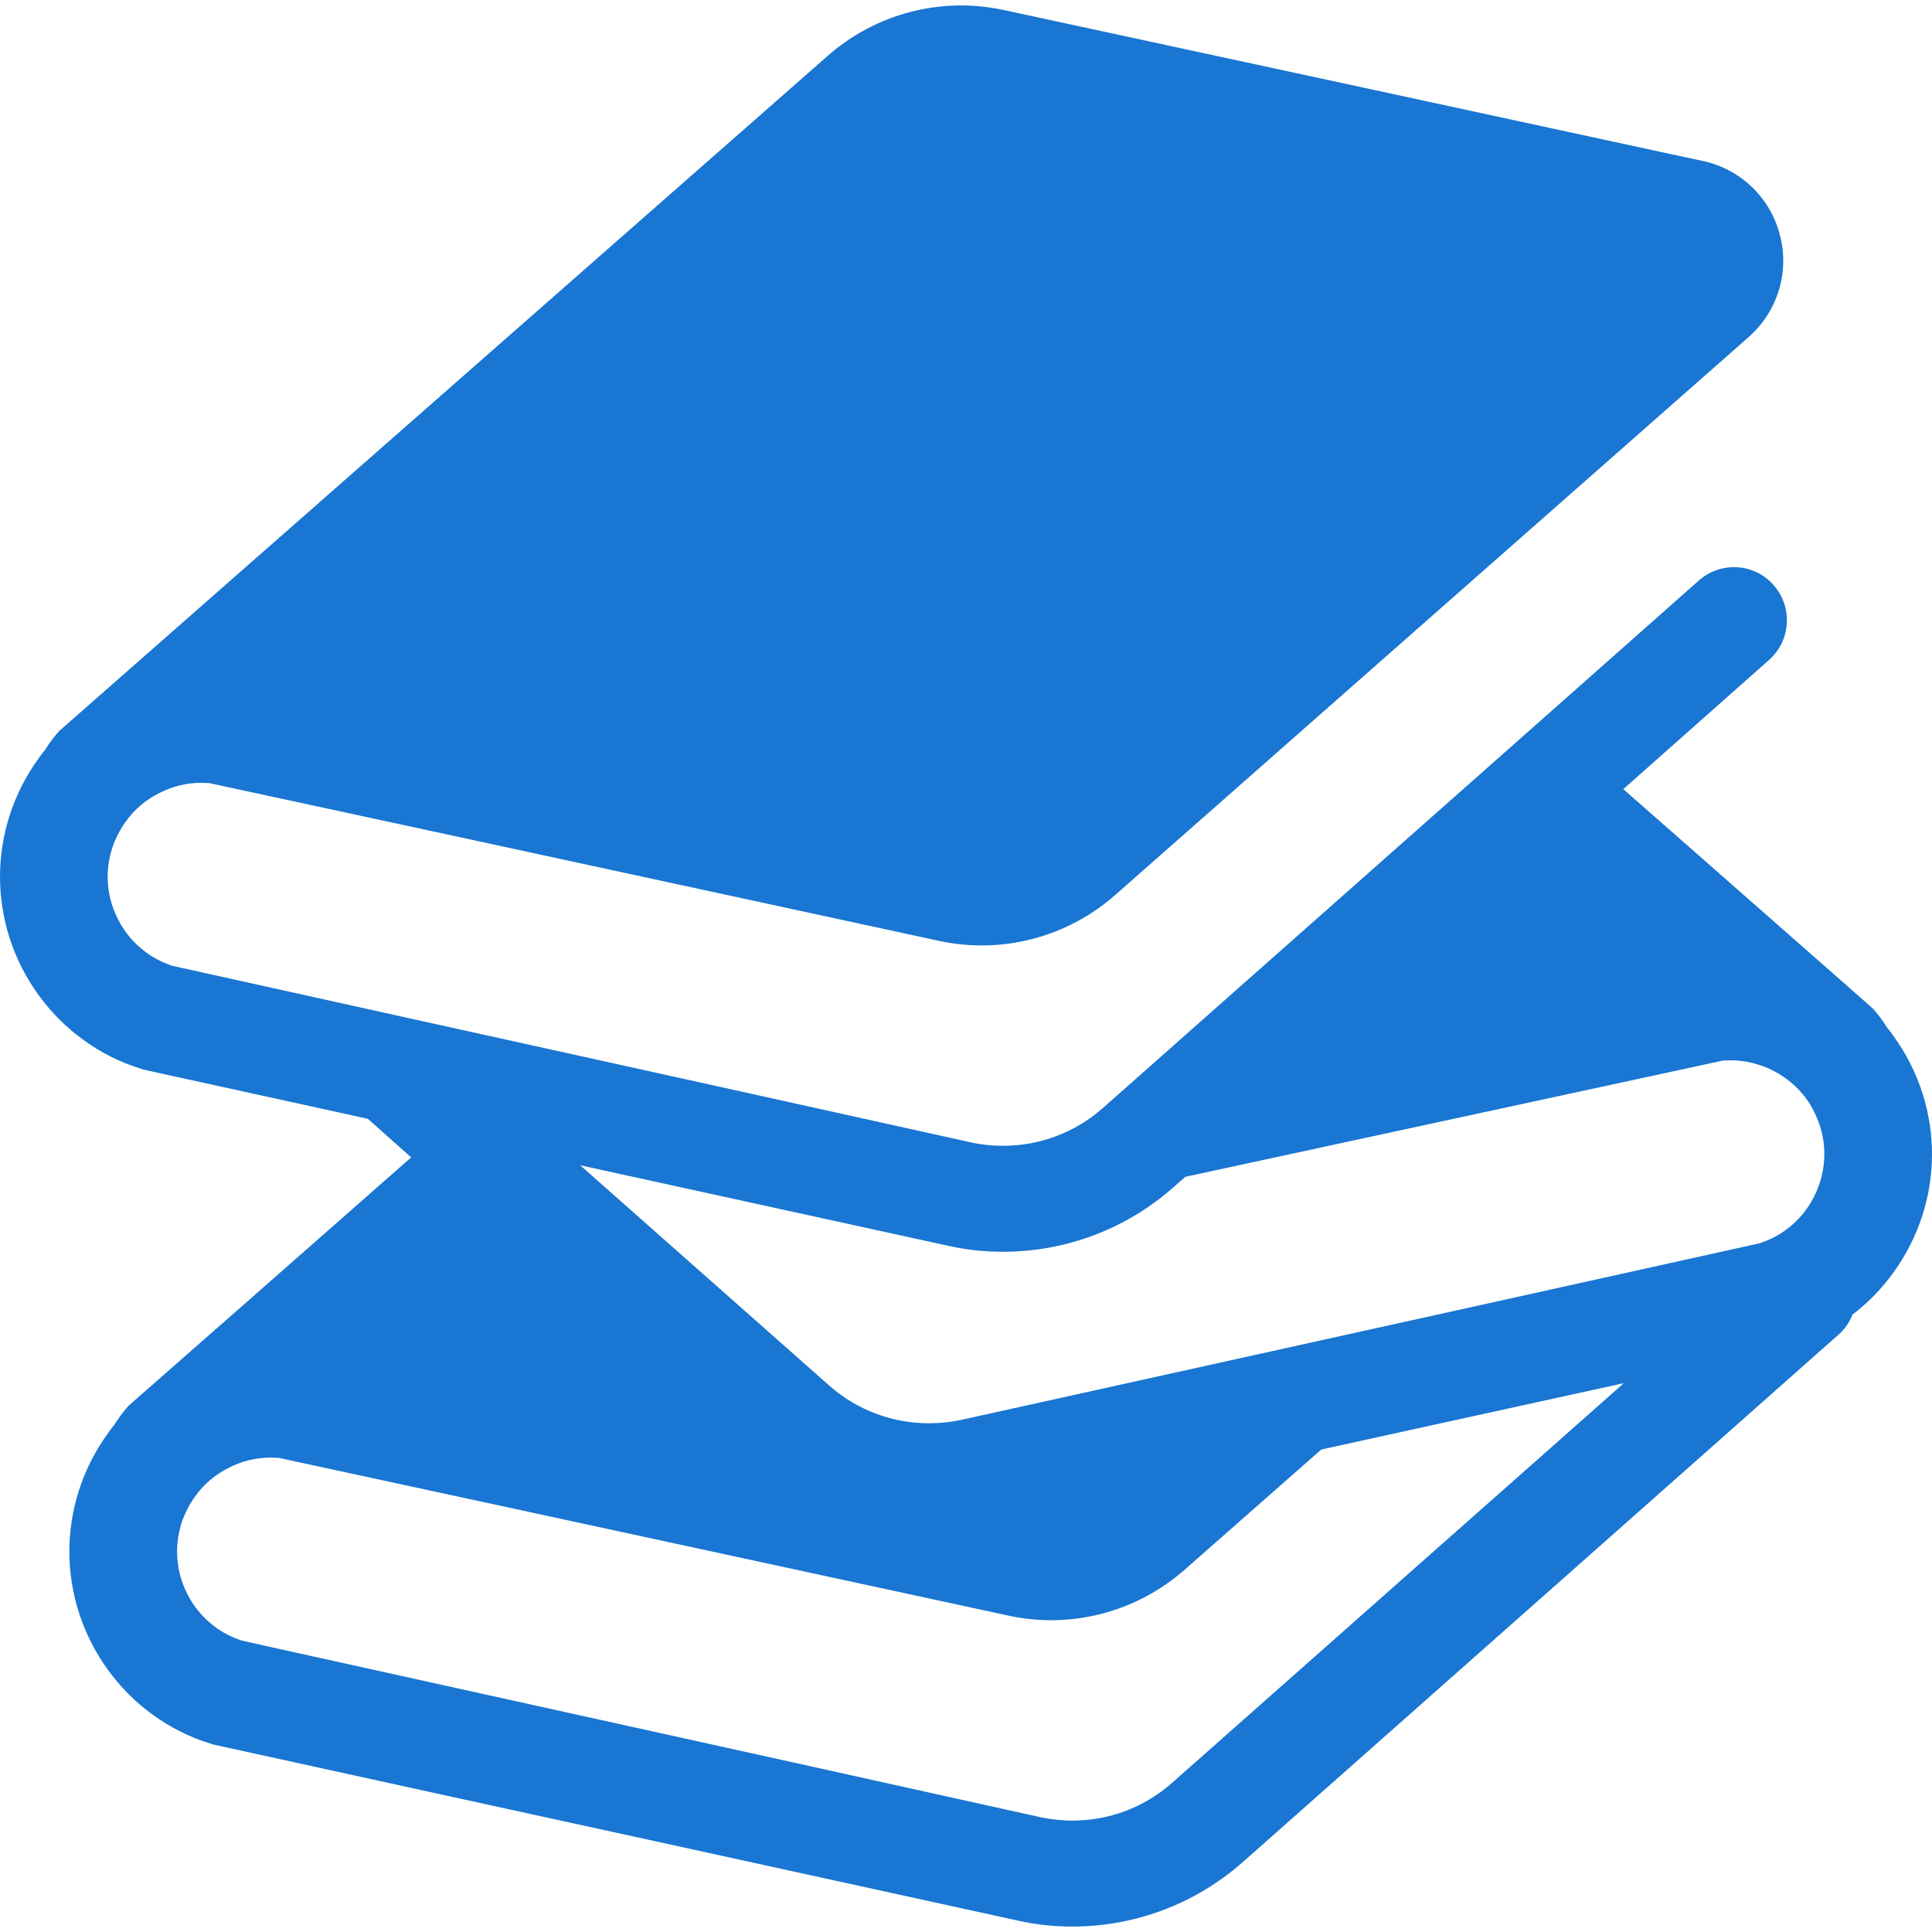
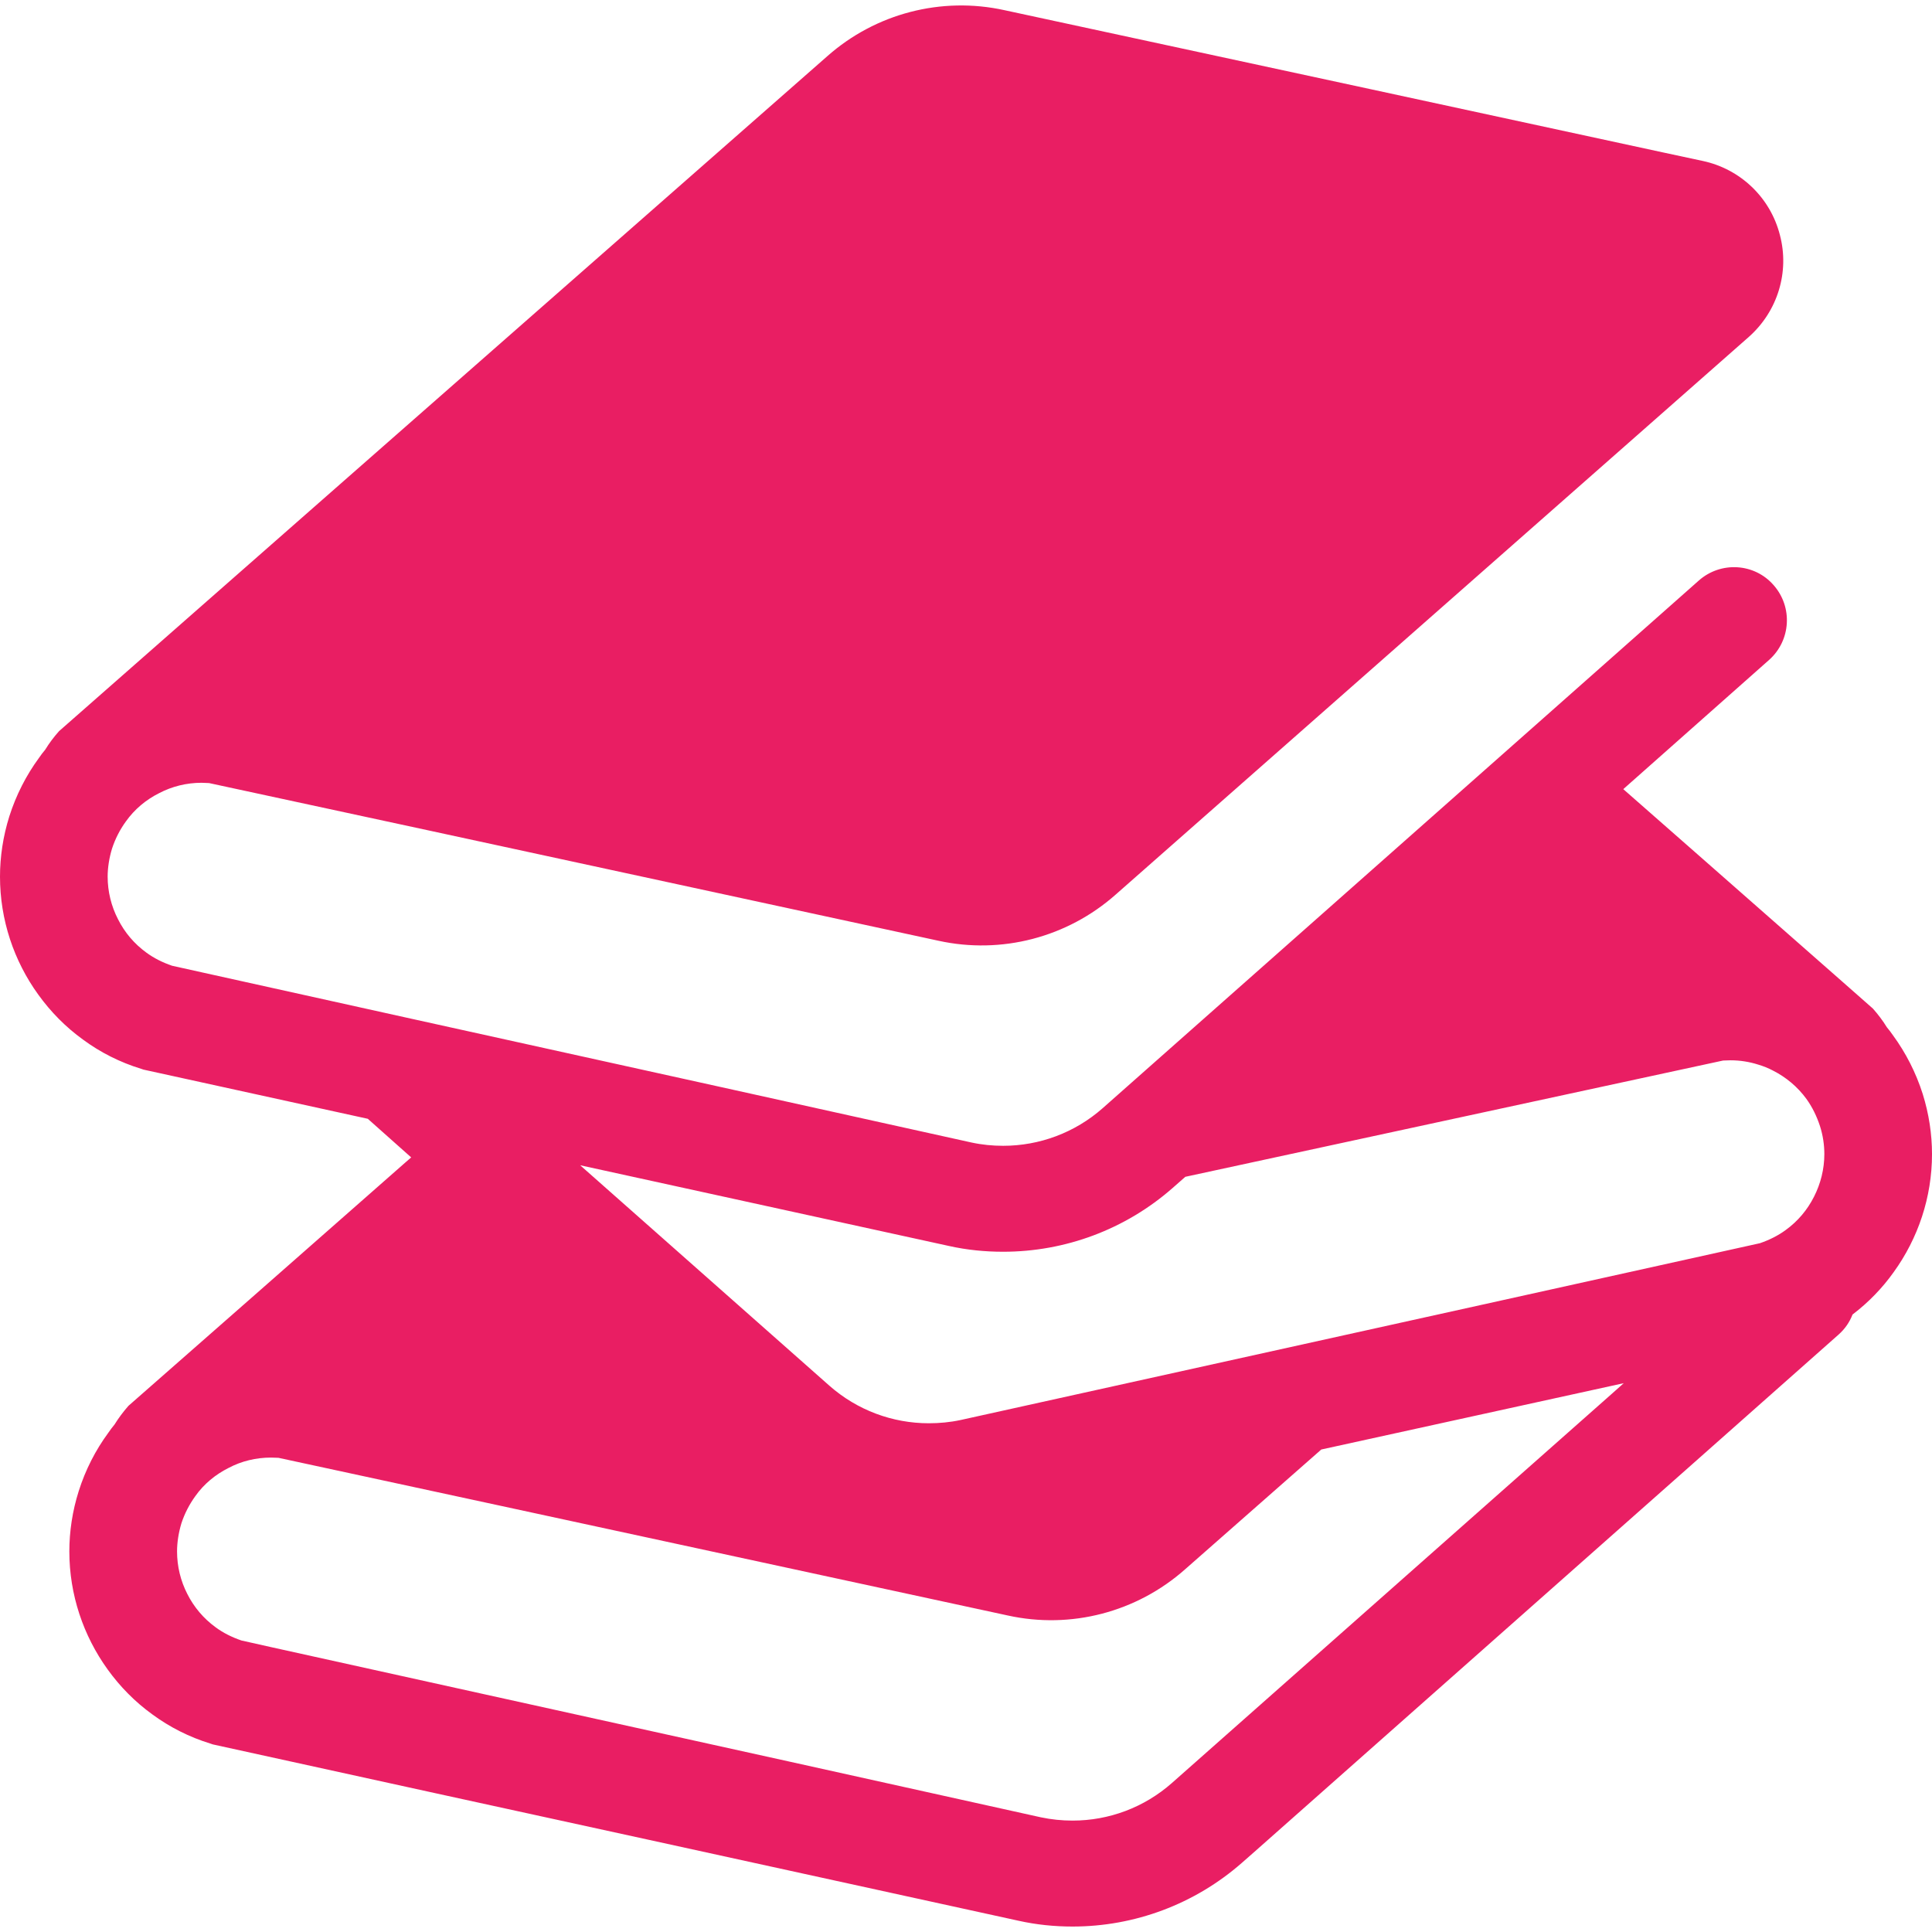
<svg xmlns="http://www.w3.org/2000/svg" version="1.1" id="_x32_" x="0px" y="0px" width="512px" height="512px" viewBox="0 0 512 512" style="width: 256px; height: 256px; opacity: 1;" xml:space="preserve">
  <style type="text/css">

- 	.st0{fill:#4B4B4B;}
+ 	.st0{fill:#e91e63!important;}

</style>
  <g>
    <path class="st0" d="M509.531,289.882c-1.813-5.688-4.5-10.891-7.828-15.453c-0.547-0.797-1.063-1.469-1.672-2.203   c-1.063-1.734-2.281-3.344-3.688-4.938l-8.281-7.297l-37.625-33.078l-20.25-17.781l38.625-34.234   c5.813-5.156,6.344-14.031,1.203-19.844c-5.078-5.828-13.969-6.359-19.797-1.219l-41.313,36.578L292.203,293.695   c-7.359,6.484-16.719,9.953-26.359,9.953c-2.797,0-5.594-0.266-8.406-0.875l-66.719-14.766l-80.563-17.781l-56.469-12.5   l-8.094-1.797c-2.547-0.875-4.813-2.016-6.813-3.484c-3.219-2.344-5.75-5.344-7.5-8.828c-1.797-3.469-2.75-7.359-2.75-11.297   c0-2.406,0.406-4.953,1.156-7.422c0.875-2.672,2.125-5.078,3.672-7.203c2.281-3.219,5.344-5.766,8.813-7.5   c3.422-1.797,7.297-2.75,11.234-2.75c0.672,0,1.344,0.078,2,0.078l58.234,12.563l135.047,29.219   c16.703,3.672,34.156-0.875,46.984-12.234l83.016-73.125l84.781-74.672c7.625-6.766,10.828-17.188,8.219-27.016   c-2.531-9.891-10.438-17.453-20.391-19.594l-10.563-2.266l-77.016-16.656L266.188,2.695c-16.703-3.672-34.156,0.859-46.984,12.234   L88.906,129.382l-39.172,34.422l-34.078,29.953c-1.422,1.594-2.625,3.203-3.688,4.938c-0.609,0.734-1.141,1.406-1.672,2.203   c-3.344,4.563-6.016,9.766-7.828,15.453C0.813,221.632,0,227.039,0,232.32c0,11.438,3.672,22.328,10.156,31.281   c3.281,4.547,7.219,8.563,11.844,11.906c4.531,3.344,9.75,6.016,15.438,7.75l0.594,0.203l59.438,13.031l11.5,10.234l-1.688,1.469   l-39.156,34.438L34.031,372.57c-1.406,1.609-2.609,3.219-3.688,4.953c-0.594,0.734-1.125,1.406-1.656,2.203   c-3.344,4.547-6.031,9.75-7.828,15.438c-1.672,5.281-2.484,10.703-2.484,15.984c0,11.422,3.688,22.313,10.156,31.281   c3.281,4.547,7.219,8.563,11.844,11.906c4.547,3.344,9.766,6.016,15.438,7.75l0.594,0.203l59.438,13.031l56.297,12.297   l97.734,21.391c4.75,1.063,9.547,1.547,14.375,1.547c16.375,0,32.344-5.891,44.906-16.922l3.344-2.938l116.063-102.75   l38.641-34.234c1.734-1.531,2.953-3.328,3.734-5.344c4.219-3.203,7.906-7.016,10.906-11.234   c6.469-8.953,10.156-19.844,10.156-31.281C512,300.57,511.188,295.164,509.531,289.882z M427.313,369.226L310.578,472.507   c-7.359,6.5-16.703,9.969-26.328,9.969c-2.813,0-5.625-0.281-8.438-0.875l-66.703-14.781l-80.547-17.781l-56.5-12.484l-8.094-1.813   c-2.531-0.875-4.813-2-6.813-3.484c-3.203-2.328-5.75-5.344-7.5-8.813c-1.797-3.484-2.734-7.359-2.734-11.297   c0-2.406,0.406-4.953,1.141-7.421c0.875-2.672,2.141-5.078,3.688-7.219c2.266-3.219,5.344-5.75,8.813-7.484   c3.406-1.813,7.281-2.75,11.234-2.75c0.672,0,1.328,0.063,2,0.063l58.234,12.578l135.031,29.203   c16.719,3.688,34.156-0.859,47-12.234l36.094-31.75l80.156-17.578L427.313,369.226z M480.719,317.164   c-1.75,3.469-4.281,6.484-7.5,8.813c-2,1.469-4.281,2.609-6.813,3.484L394,345.492L254.563,376.32   c-2.75,0.594-5.625,0.859-8.422,0.859c-9.625,0-18.984-3.469-26.344-9.953l-66.047-58.422l97.734,21.391   c4.75,1.063,9.563,1.531,14.359,1.531c16.391,0,32.375-5.875,44.938-16.922l3.344-2.938l142.516-30.813   c0.672,0,1.281-0.063,1.953-0.063c2.531,0,5,0.391,7.344,1.141c1.344,0.391,2.672,0.922,3.938,1.594   c3.422,1.734,6.5,4.281,8.844,7.5c1.531,2.125,2.719,4.531,3.594,7.203c0.797,2.484,1.156,5.016,1.156,7.422   C483.469,309.804,482.5,313.679,480.719,317.164z" style="fill: rgb(25, 118, 210);" />
  </g>
</svg>
